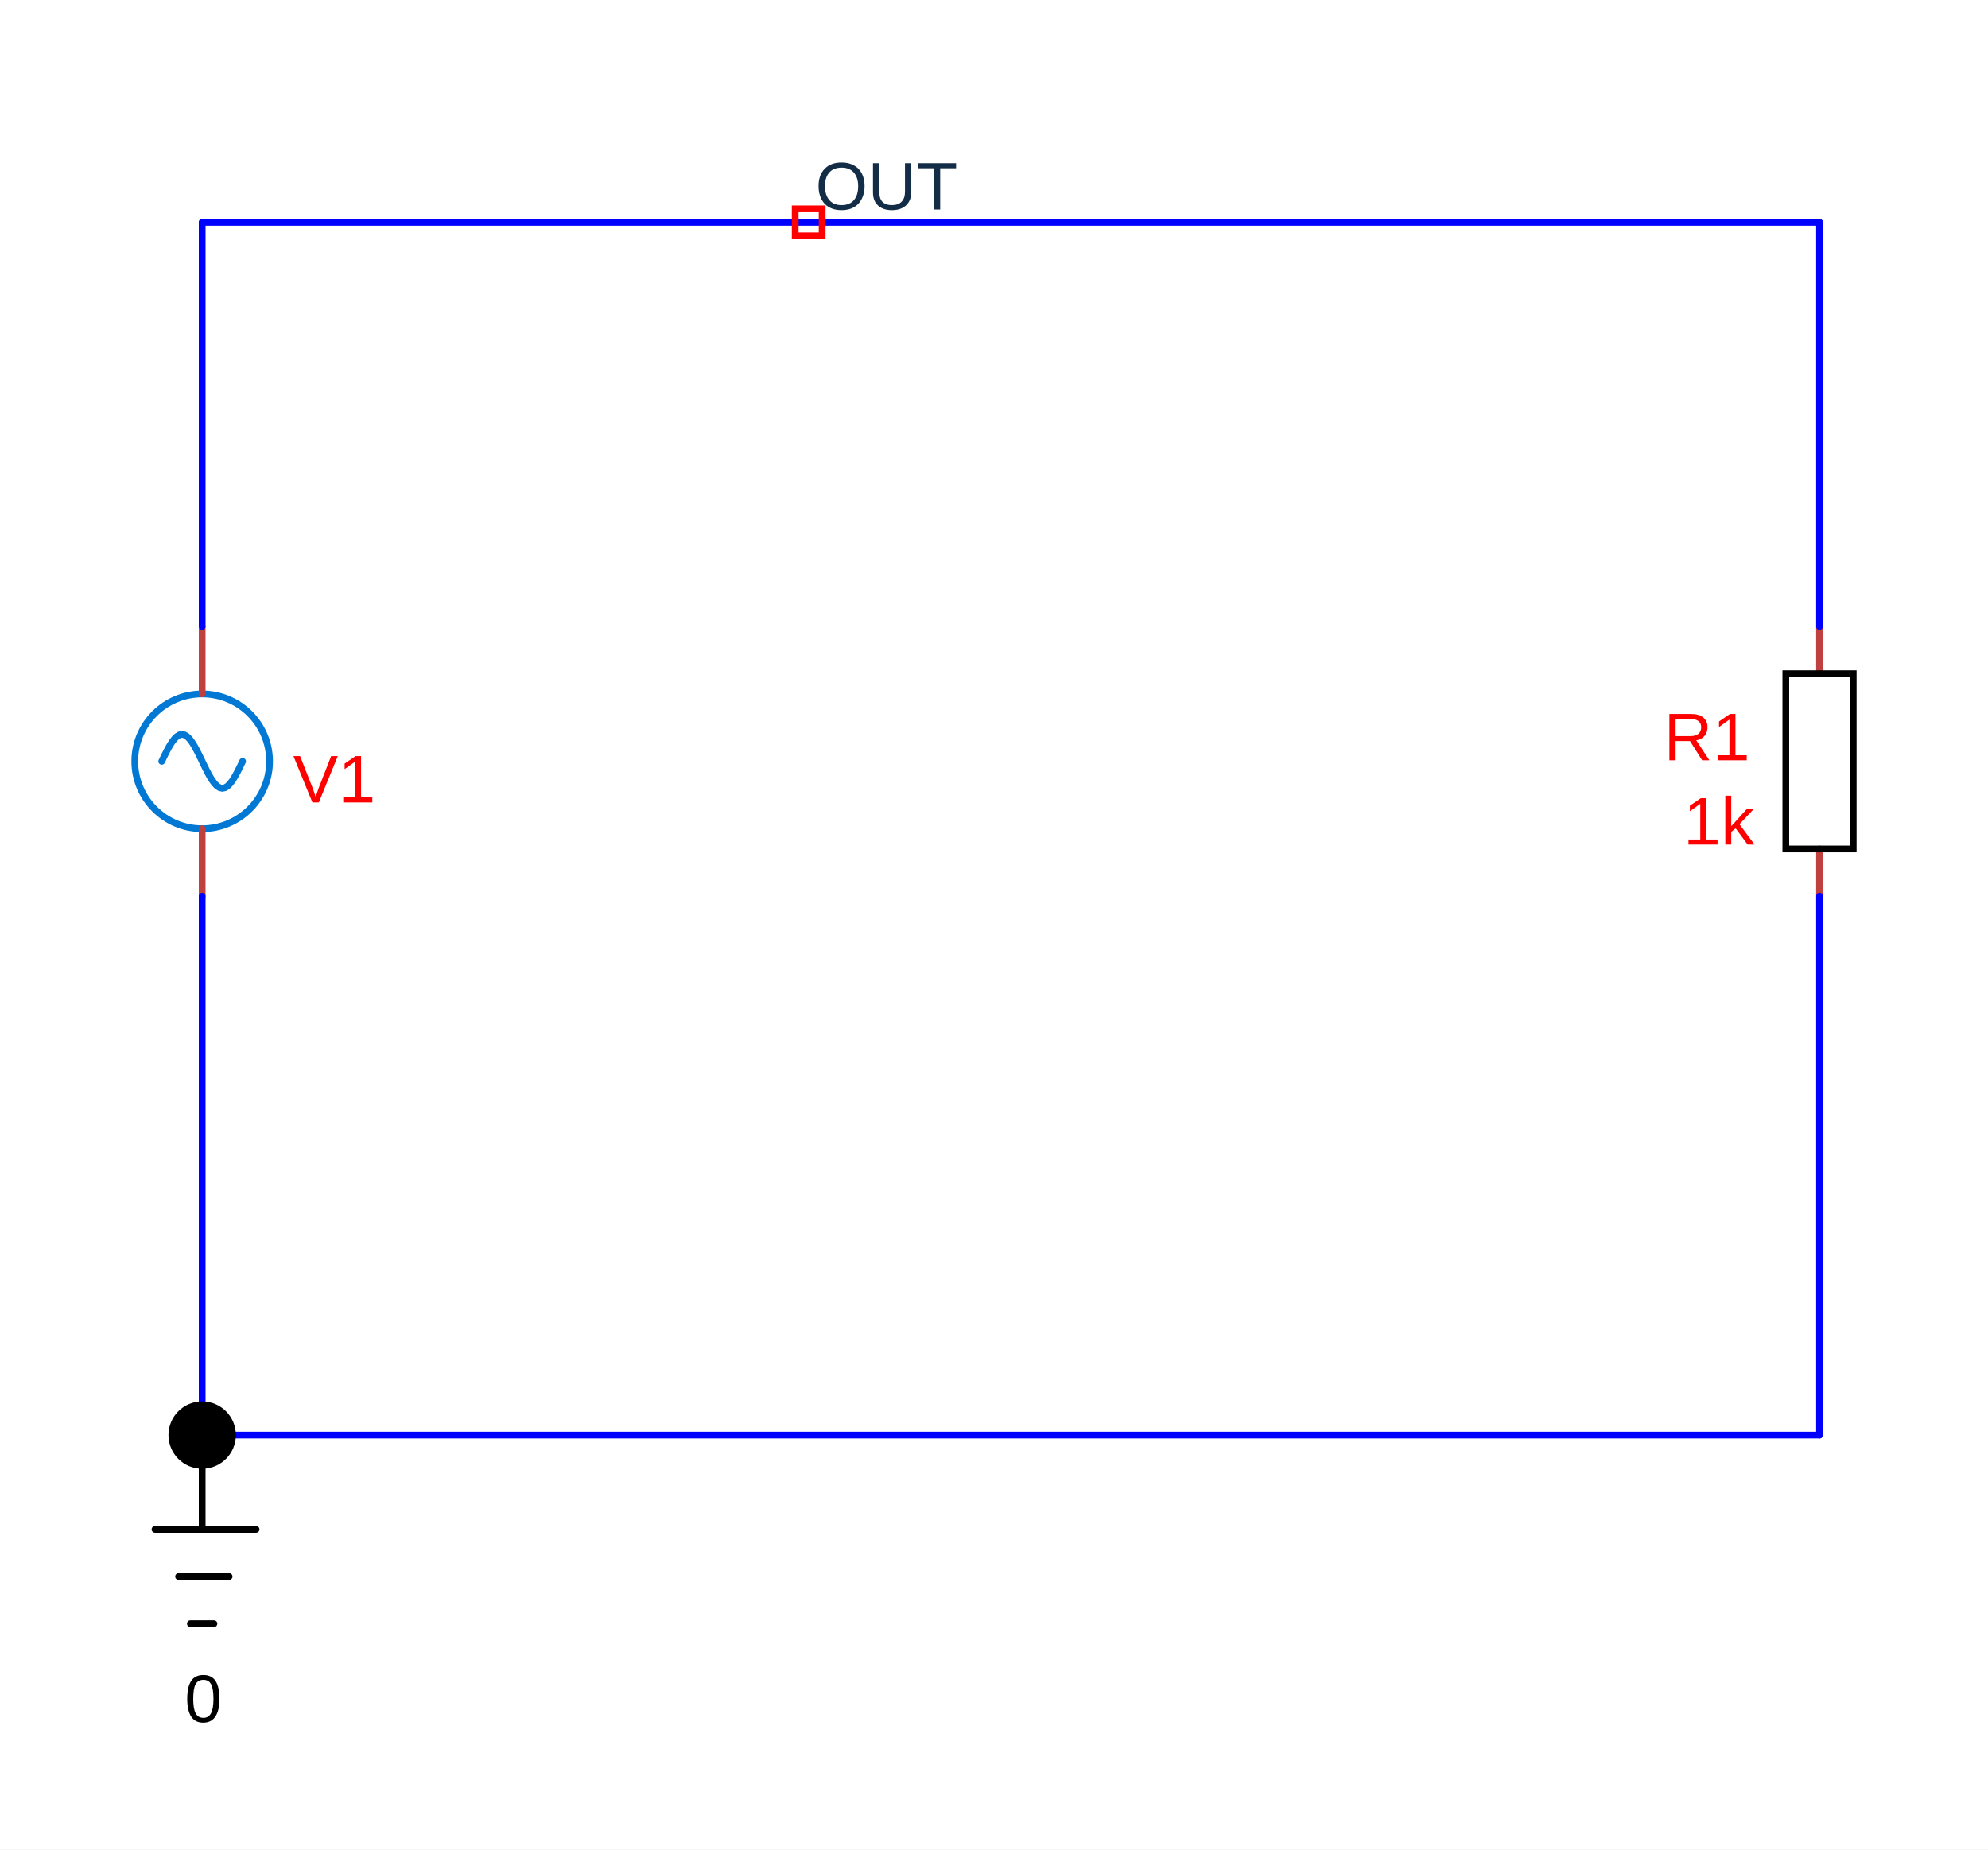
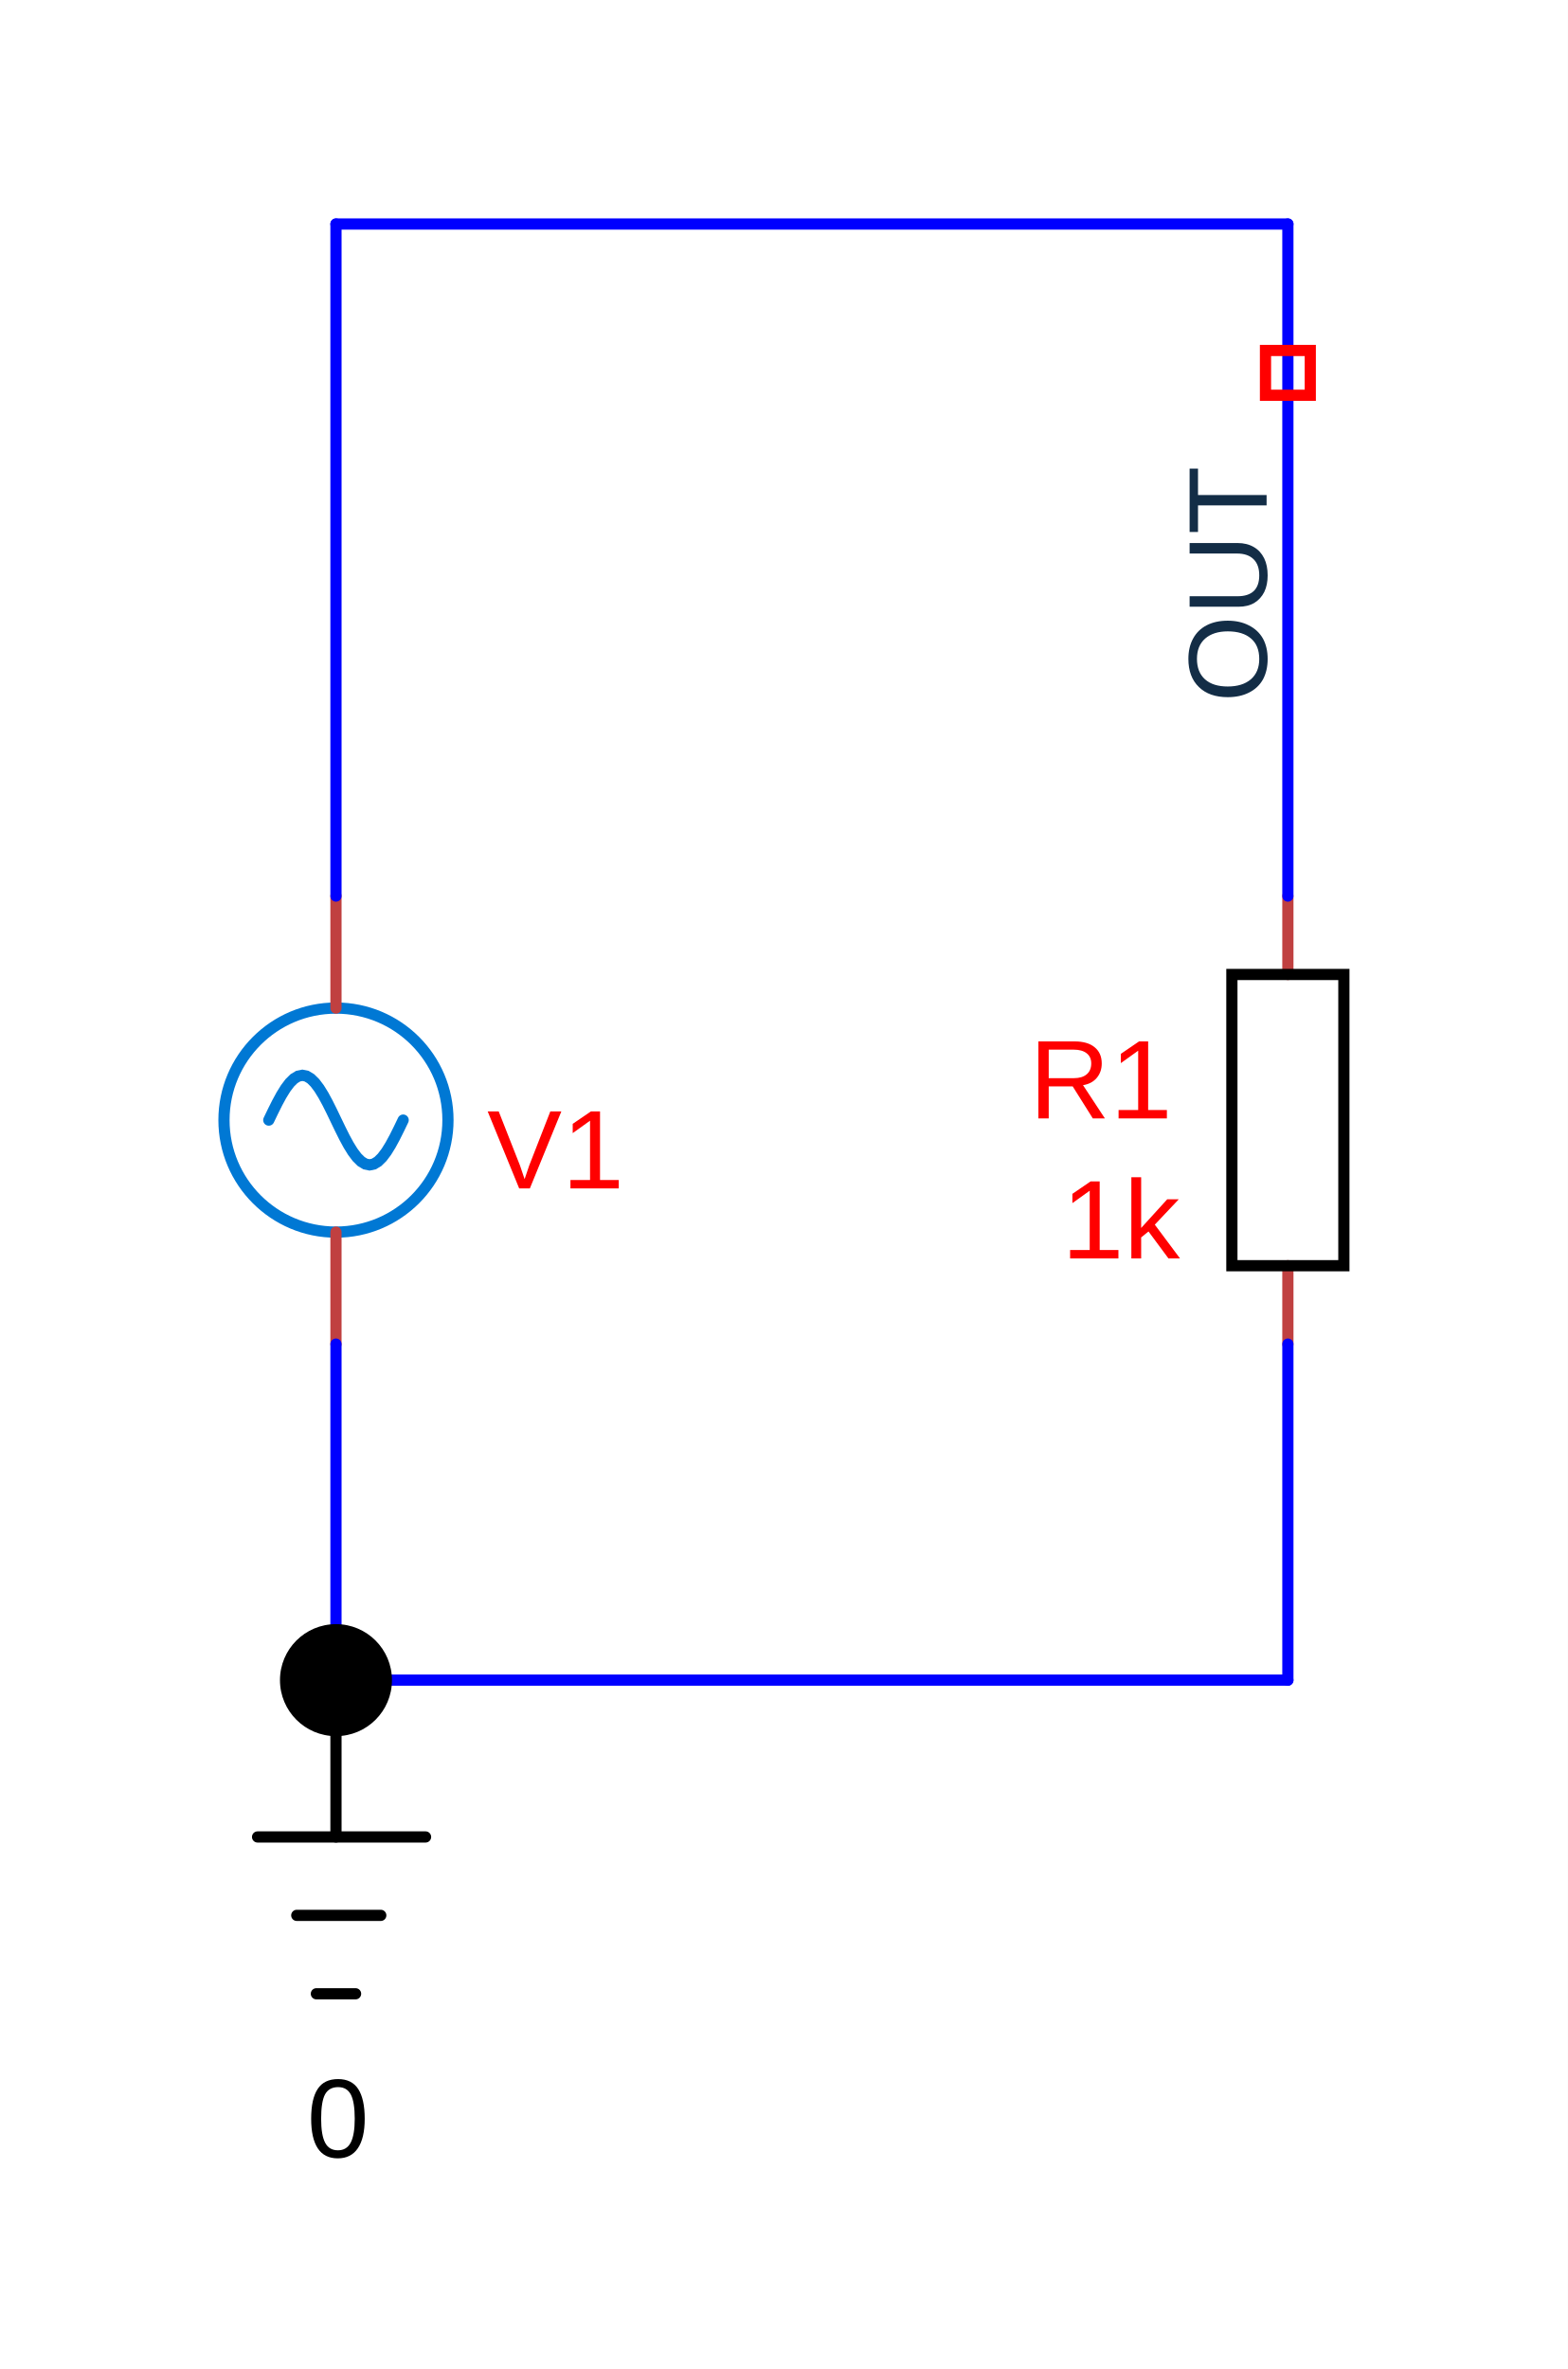
- <svg xmlns="http://www.w3.org/2000/svg" width="295" height="274.5" viewBox="70 87 295 274.5">
-   <rect x="70" y="87" width="295" height="274.5" fill="white" />
+ <svg xmlns="http://www.w3.org/2000/svg" width="140" height="211.5" viewBox="70 100 140 211.5">
+   <rect x="70" y="100" width="140" height="211.5" fill="white" />
  <defs>
    <filter id="dropshadow" height="130%">
      <feGaussianBlur in="SourceAlpha" stdDeviation="3" />
      <feOffset dx="1" dy="1" result="offsetblur" />
      <feMerge>
        <feMergeNode />
        <feMergeNode in="SourceGraphic" />
      </feMerge>
    </filter>
  </defs>
  <ellipse cx="100" cy="200" rx="10" ry="10" style="fill:none;stroke:#0078d4;stroke-width:1" />
  <rect x="90" y="180" rx="0" ry="0" width="20" height="40" style="fill:none" />
  <path d="M94 200 L94.375 199.22 L94.75 198.469 L95.125 197.778 L95.5 197.172 L95.875 196.674 L96.25 196.304 L96.625 196.077 L97 196 L97.375 196.077 L97.75 196.304 L98.125 196.674 L98.5 197.172 L98.875 197.778 L99.25 198.469 L99.625 199.22 L100 200 L100.375 200.78 L100.75 201.531 L101.125 202.222 L101.5 202.828 L101.875 203.326 L102.25 203.696 L102.625 203.923 L103 204 L103.375 203.923 L103.75 203.696 L104.125 203.326 L104.5 202.828 L104.875 202.222 L105.25 201.531 L105.625 200.78 L106 200" style="fill:none;stroke:#0078d4;stroke-width:1" stroke-linecap="round" />
  <g transform="rotate(90 100,180)">
    <line x1="100" y1="180" x2="110" y2="180" stroke-linecap="round" />
    <g style="fill:none;stroke:black;stroke-width:1">
      <g style="stroke:#c04040">
        <line x1="100" y1="180" x2="110" y2="180" stroke-linecap="round" />
      </g>
      <g style="stroke-width:0.6" />
    </g>
  </g>
  <g transform="rotate(270 100,220)">
    <line x1="100" y1="220" x2="110" y2="220" stroke-linecap="round" />
    <g style="fill:none;stroke:black;stroke-width:1">
      <g style="stroke:#c04040">
        <line x1="100" y1="220" x2="110" y2="220" stroke-linecap="round" />
      </g>
      <g style="stroke-width:0.6" />
    </g>
  </g>
  <g transform="translate( 112.5 196.1)">
    <text x="1" y="10" fill="#FF0000" style="pointer-events:none;font-size:10px;font-family:Arial;font-weight:normal;font-style:normal;white-space:pre">
      <tspan>V1</tspan>
    </text>
  </g>
-   <g transform="rotate(90 340,180)">
-     <line x1="340" y1="180" x2="347" y2="180" stroke-linecap="round" />
+   <g transform="rotate(90 185,180)">
+     <line x1="185" y1="180" x2="192" y2="180" stroke-linecap="round" />
    <g style="fill:none;stroke:black;stroke-width:1">
      <g style="stroke:#c04040">
-         <line x1="340" y1="180" x2="347" y2="180" stroke-linecap="round" />
+         <line x1="185" y1="180" x2="192" y2="180" stroke-linecap="round" />
      </g>
      <g style="stroke-width:0.6" />
    </g>
  </g>
-   <g transform="rotate(270 340,220)">
-     <line x1="340" y1="220" x2="347" y2="220" stroke-linecap="round" />
+   <g transform="rotate(270 185,220)">
+     <line x1="185" y1="220" x2="192" y2="220" stroke-linecap="round" />
    <g style="fill:none;stroke:black;stroke-width:1">
      <g style="stroke:#c04040">
-         <line x1="340" y1="220" x2="347" y2="220" stroke-linecap="round" />
+         <line x1="185" y1="220" x2="192" y2="220" stroke-linecap="round" />
      </g>
      <g style="stroke-width:0.6" />
    </g>
  </g>
-   <rect x="335" y="187" rx="0" ry="0" width="10" height="26" style="fill:none;stroke:#000000;stroke-width:1" />
-   <g transform="translate( 315.8945 189.85)">
+   <rect x="180" y="187" rx="0" ry="0" width="10" height="26" style="fill:none;stroke:#000000;stroke-width:1" />
+   <g transform="translate( 160.8945 189.85)">
    <text x="1" y="10" fill="#FF0000" style="pointer-events:none;font-size:10px;font-family:Arial;font-weight:normal;font-style:normal;white-space:pre">
      <tspan>R1</tspan>
    </text>
  </g>
-   <g transform="translate( 318.7891 202.35)">
+   <g transform="translate( 163.7891 202.35)">
    <text x="1" y="10" fill="#FF0000" style="pointer-events:none;font-size:10px;font-family:Arial;font-weight:normal;font-style:normal;white-space:pre">
      <tspan>1k</tspan>
    </text>
  </g>
  <path d="M100 180 L100 120" style="fill:none;stroke:#0000ff;stroke-width:1" stroke-linecap="round" />
-   <path d="M100 120 L340 120" style="fill:none;stroke:#0000ff;stroke-width:1" stroke-linecap="round" />
-   <path d="M340 120 L340 180" style="fill:none;stroke:#0000ff;stroke-width:1" stroke-linecap="round" />
-   <g transform="translate( 190 108.1)">
+   <path d="M100 120 L185 120" style="fill:none;stroke:#0000ff;stroke-width:1" stroke-linecap="round" />
+   <path d="M185 120 L185 180" style="fill:none;stroke:#0000ff;stroke-width:1" stroke-linecap="round" />
+   <g transform="translate( 173.1 163.7109) rotate( 270 0 0 )">
    <text x="1" y="10" fill="#132d46" style="pointer-events:none;font-size:10px;font-family:Arial;font-weight:normal;font-style:normal;white-space:pre">
      <tspan>OUT</tspan>
    </text>
  </g>
-   <rect x="188" y="118" width="4" height="4" style="stroke:red;stroke-width:1;fill:none" />
-   <path d="M100 220 L100 300" style="fill:none;stroke:#0000ff;stroke-width:1" stroke-linecap="round" />
-   <path d="M100 300 L340 300" style="fill:none;stroke:#0000ff;stroke-width:1" stroke-linecap="round" />
-   <path d="M340 300 L340 220" style="fill:none;stroke:#0000ff;stroke-width:1" stroke-linecap="round" />
-   <g transform="translate( 96.39453 332.6)">
+   <rect x="183" y="131.289" width="4" height="4" style="stroke:red;stroke-width:1;fill:none" />
+   <path d="M100 220 L100 250" style="fill:none;stroke:#0000ff;stroke-width:1" stroke-linecap="round" />
+   <path d="M100 250 L185 250" style="fill:none;stroke:#0000ff;stroke-width:1" stroke-linecap="round" />
+   <path d="M185 250 L185 220" style="fill:none;stroke:#0000ff;stroke-width:1" stroke-linecap="round" />
+   <g transform="translate( 96.39453 282.6)">
    <text x="1" y="10" fill="#000000" style="pointer-events:none;font-size:10px;font-family:Arial;font-weight:normal;font-style:normal;white-space:pre">
      <tspan>0</tspan>
    </text>
  </g>
  <g transform="">
-     <line x1="100" y1="300" x2="100" y2="314" style="fill:none;stroke:#000000;stroke-width:1;stroke-linecap:round" />
-     <path d="M93 314 L108 314 M96.5 321 L104 321 M101.75 328 L98.25 328" style="fill:none;stroke:#000000;stroke-width:1;stroke-linecap:round" />
+     <line x1="100" y1="250" x2="100" y2="264" style="fill:none;stroke:#000000;stroke-width:1;stroke-linecap:round" />
+     <path d="M93 264 L108 264 M96.5 271 L104 271 M101.75 278 L98.25 278" style="fill:none;stroke:#000000;stroke-width:1;stroke-linecap:round" />
  </g>
-   <circle cx="100" cy="300" r="5" style="fill:#000000;stroke:none" />
+   <circle cx="100" cy="250" r="5" style="fill:#000000;stroke:none" />
</svg>
